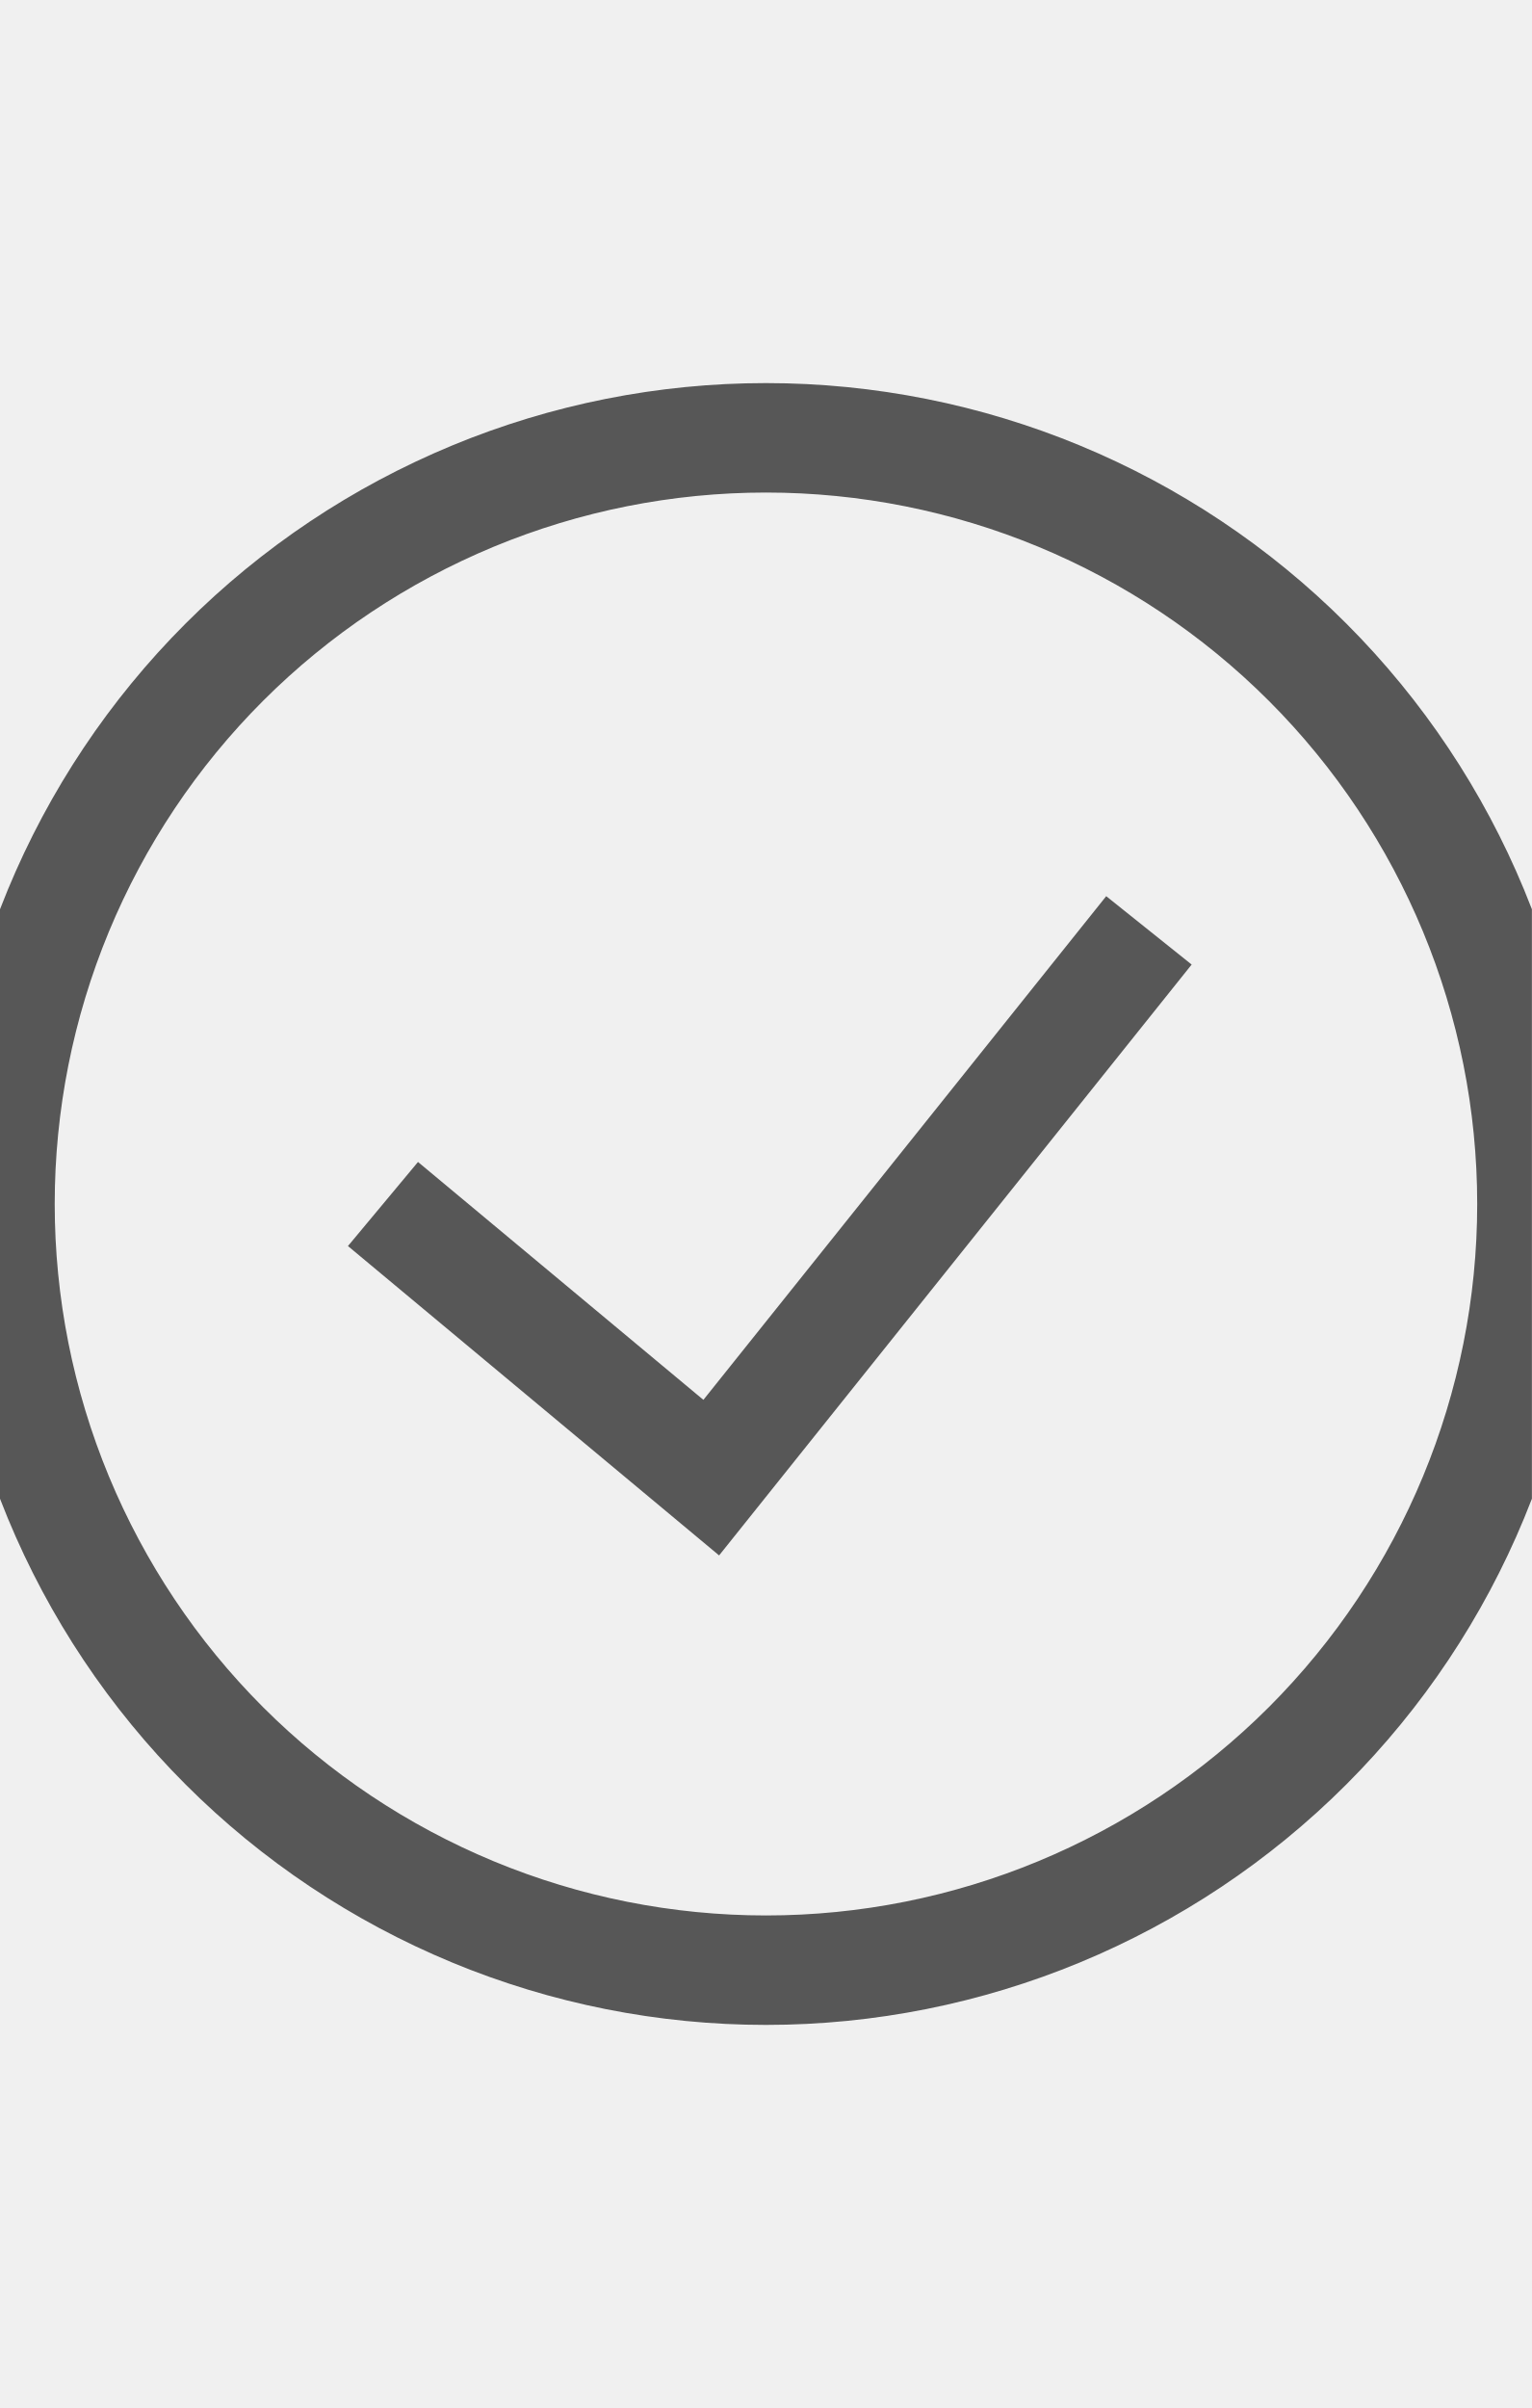
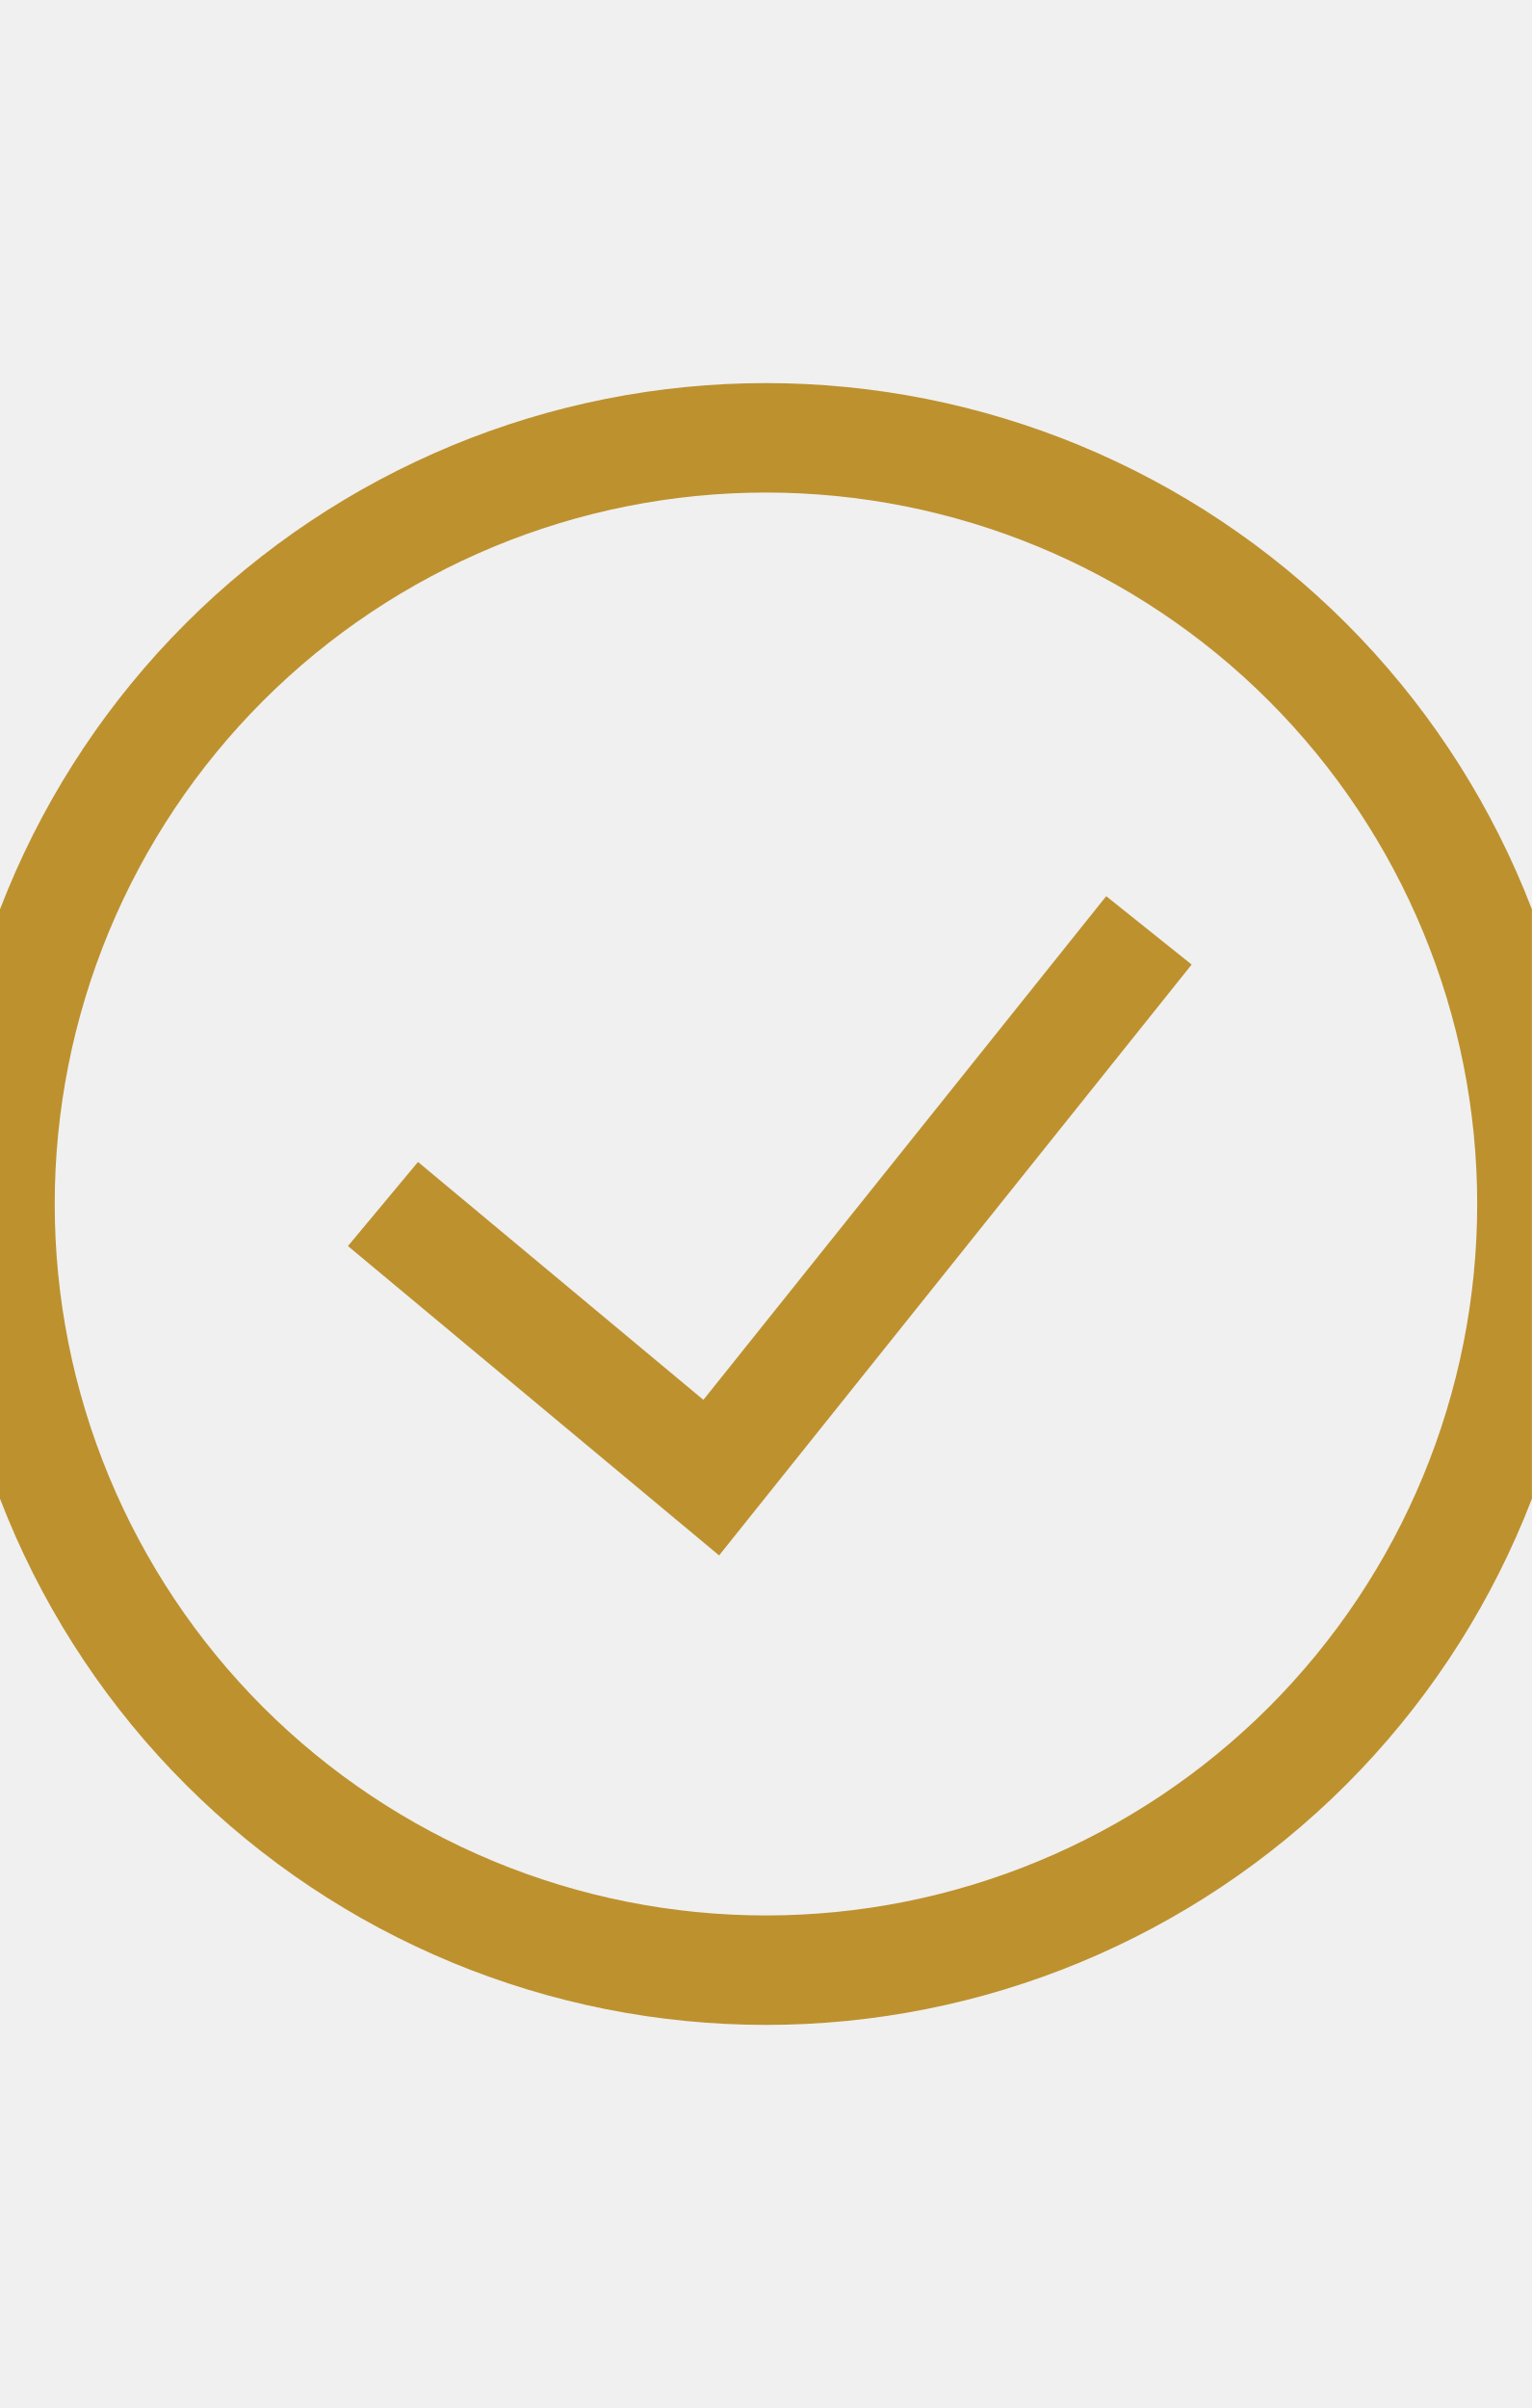
<svg xmlns="http://www.w3.org/2000/svg" width="14" height="22" viewBox="0 0 14 22" fill="none">
  <g clip-path="url(#clip0_4_156)">
-     <path d="M3.5 11L6.5 13.5L10.5 8.5M7 18C6.081 18 5.17 17.819 4.321 17.467C3.472 17.115 2.7 16.6 2.05 15.95C1.4 15.3 0.885 14.528 0.533 13.679C0.181 12.829 0 11.919 0 11C0 10.081 0.181 9.171 0.533 8.321C0.885 7.472 1.4 6.7 2.05 6.05C2.7 5.4 3.472 4.885 4.321 4.533C5.17 4.181 6.081 4 7 4C8.857 4 10.637 4.737 11.95 6.05C13.262 7.363 14 9.143 14 11C14 12.857 13.262 14.637 11.95 15.95C10.637 17.262 8.857 18 7 18Z" stroke="#575757" />
+     <path d="M3.5 11L6.5 13.5L10.5 8.5M7 18C6.081 18 5.17 17.819 4.321 17.467C3.472 17.115 2.7 16.6 2.05 15.95C1.4 15.3 0.885 14.528 0.533 13.679C0.181 12.829 0 11.919 0 11C0 10.081 0.181 9.171 0.533 8.321C0.885 7.472 1.4 6.7 2.05 6.05C2.7 5.4 3.472 4.885 4.321 4.533C5.17 4.181 6.081 4 7 4C8.857 4 10.637 4.737 11.95 6.05C13.262 7.363 14 9.143 14 11C14 12.857 13.262 14.637 11.95 15.95C10.637 17.262 8.857 18 7 18Z" stroke="#bd912e" />
  </g>
  <defs>
    <clipPath id="clip0_4_156">
      <rect width="14" height="22" fill="white" />
    </clipPath>
  </defs>
</svg>
